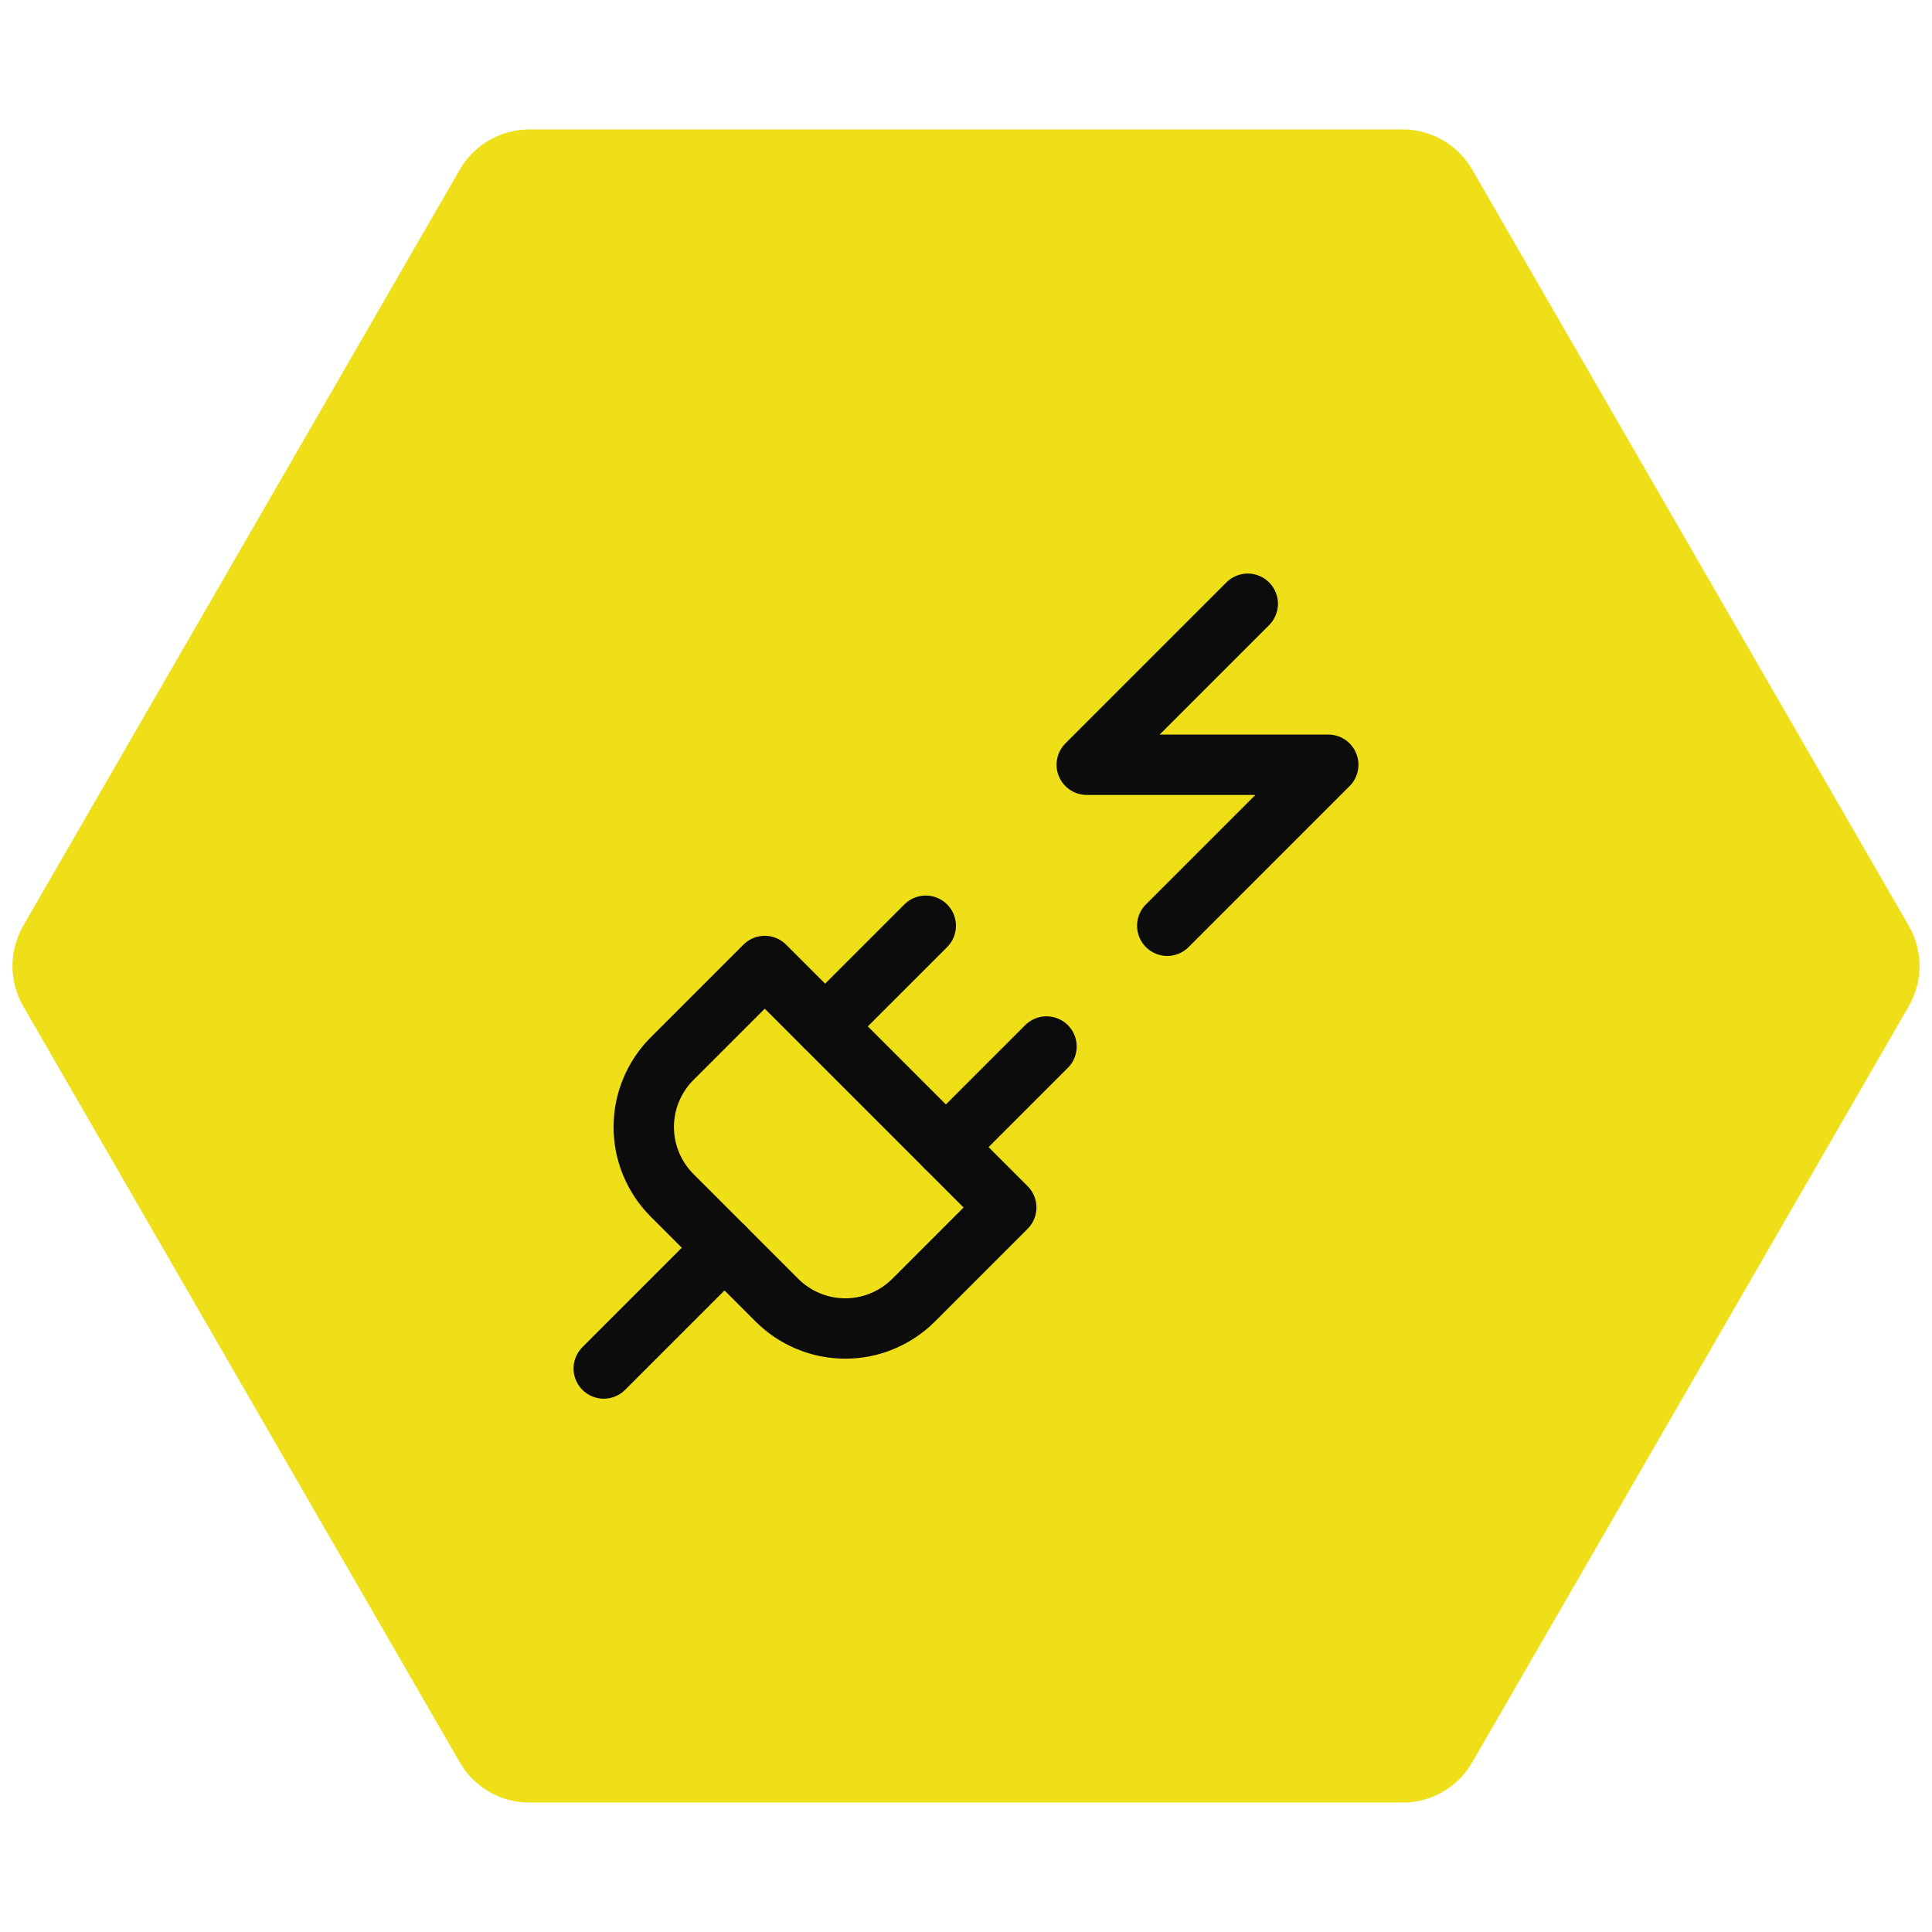
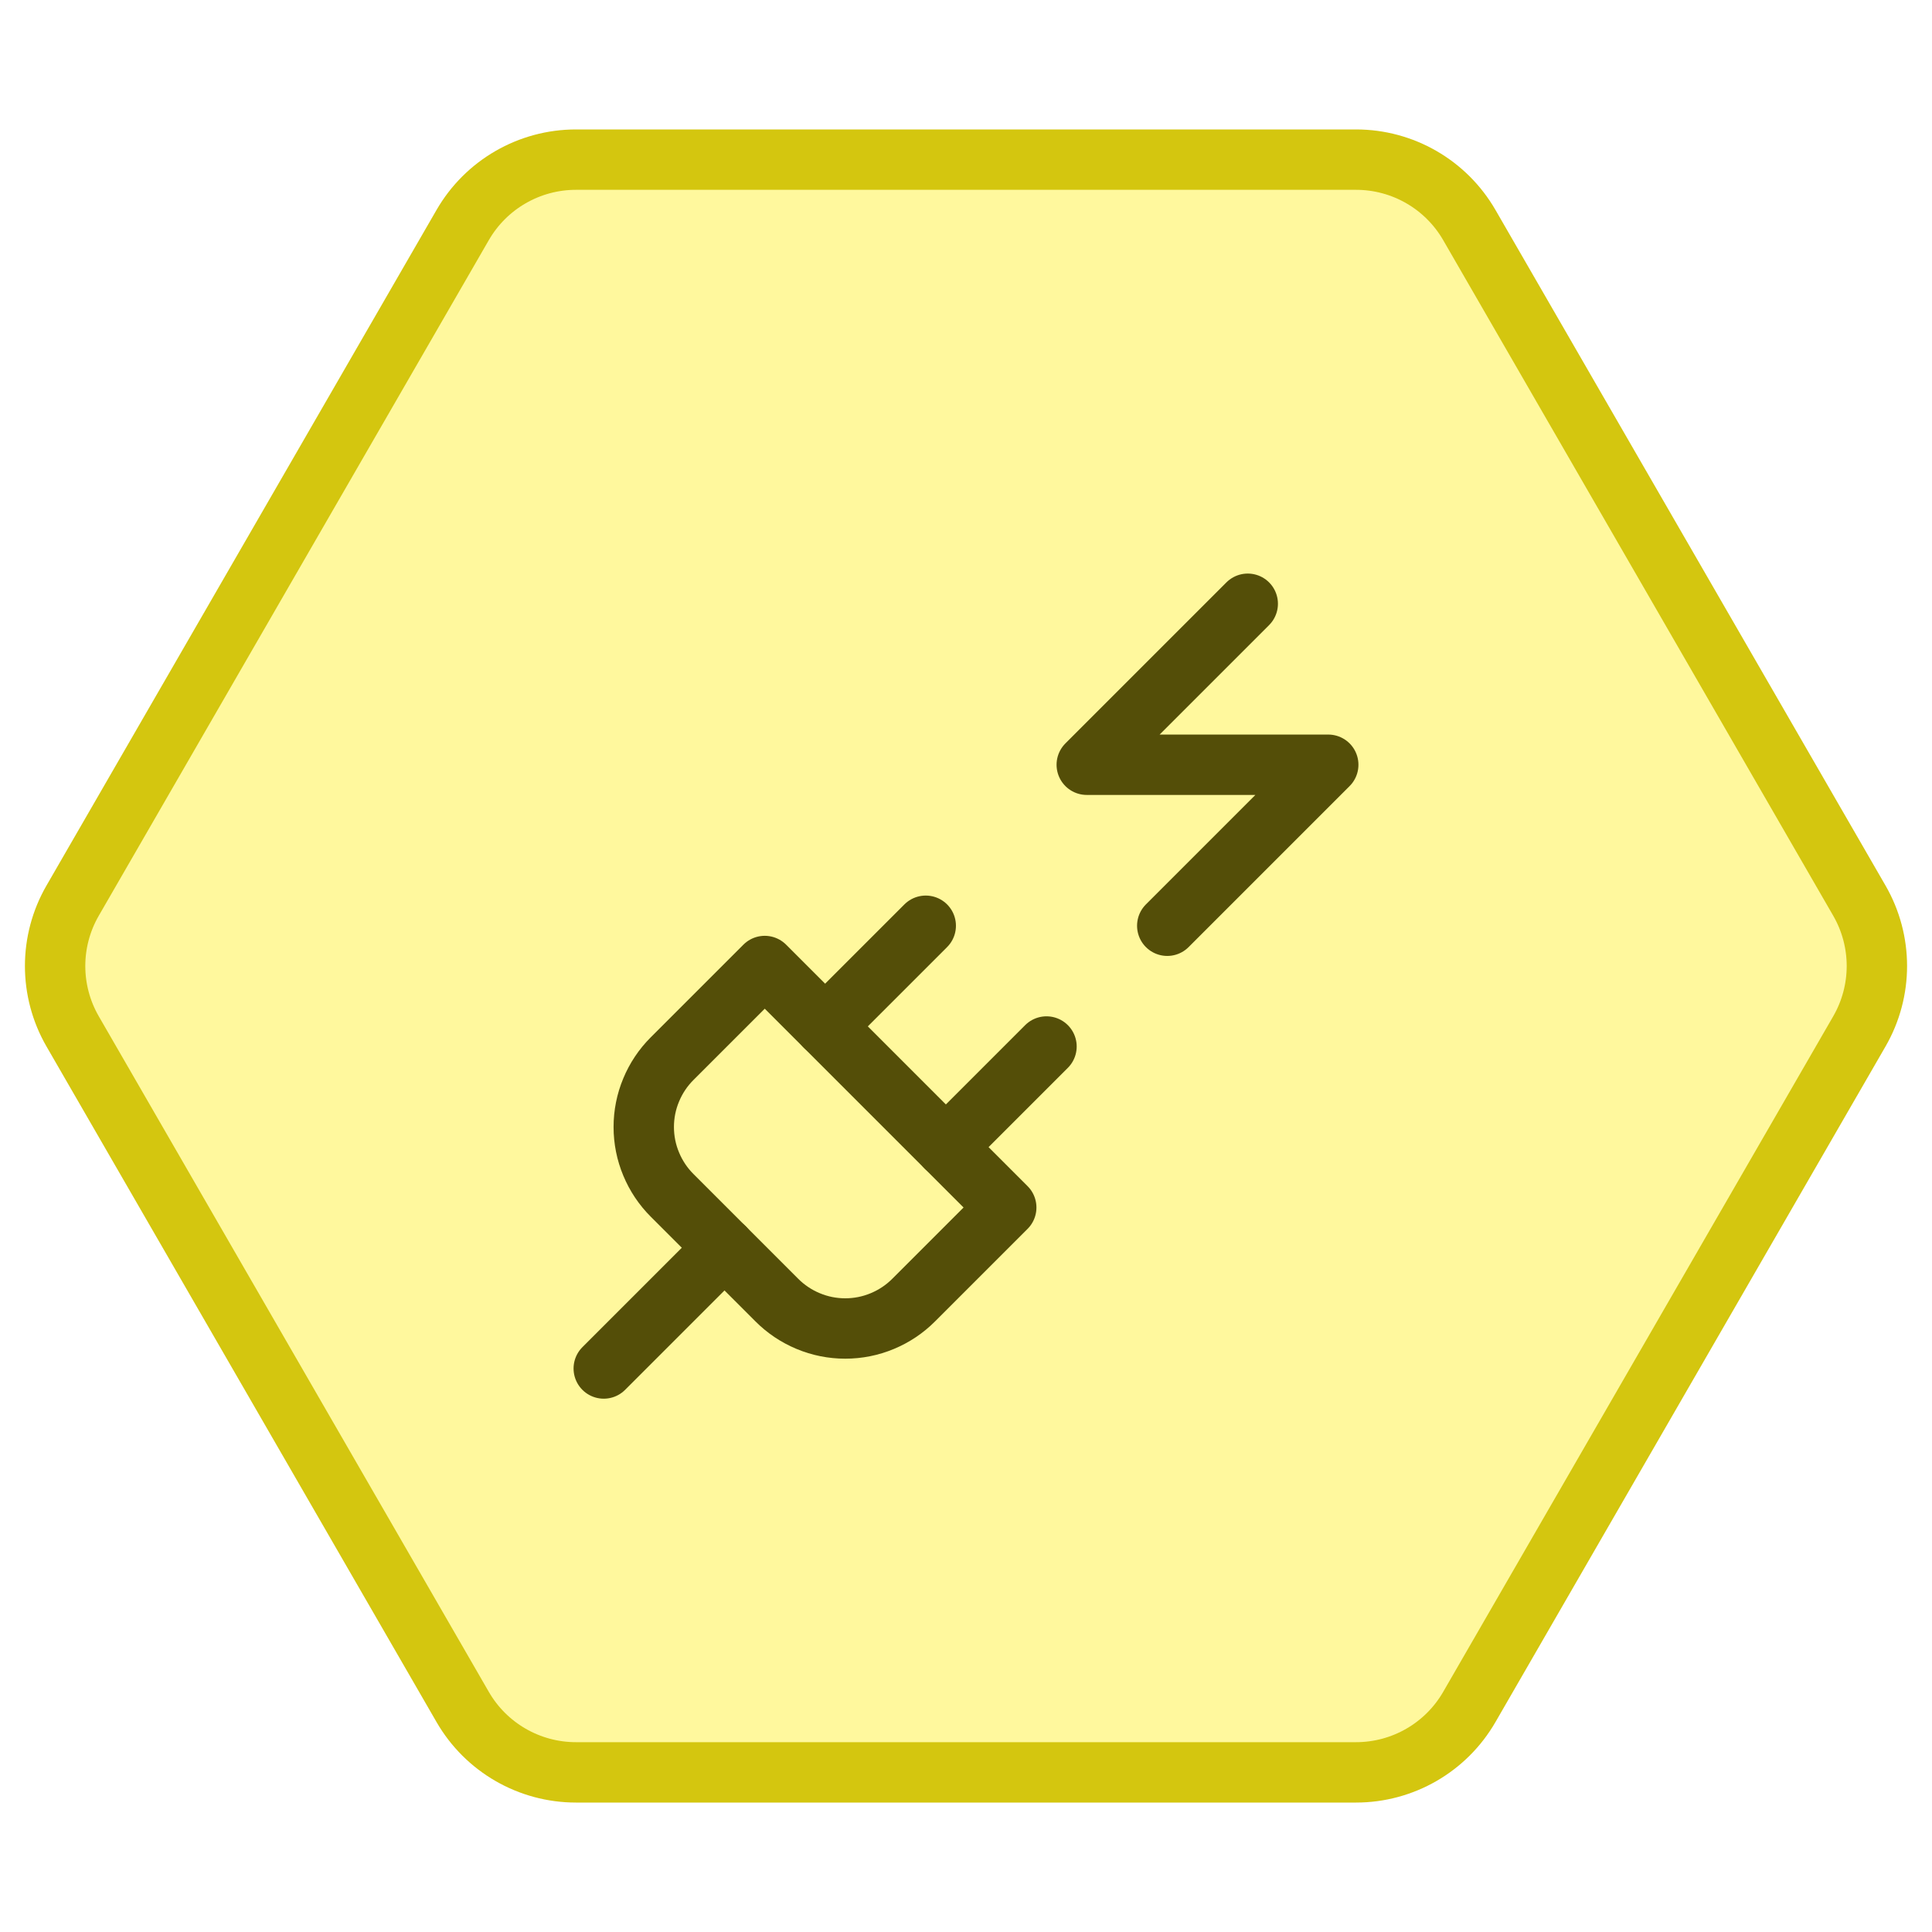
<svg xmlns="http://www.w3.org/2000/svg" width="48" height="48" viewBox="0 0 48 48" fill="none">
-   <path d="M0.577 25C0.22 24.381 0.22 23.619 0.577 23L11.423 4.215C11.78 3.597 12.44 3.215 13.155 3.215L34.845 3.215C35.56 3.215 36.22 3.597 36.577 4.215L47.423 23C47.78 23.619 47.78 24.381 47.423 25L36.577 43.785C36.22 44.403 35.56 44.785 34.845 44.785L13.155 44.785C12.44 44.785 11.78 44.403 11.423 43.785L0.577 25Z" fill="#EFDF18" />
-   <path d="M19.3 32.3C19.523 32.524 19.788 32.701 20.08 32.822C20.371 32.944 20.684 33.006 21 33.006C21.316 33.006 21.629 32.944 21.92 32.822C22.212 32.701 22.477 32.524 22.7 32.3L25 30L19 24L16.7 26.3C16.476 26.523 16.299 26.788 16.178 27.08C16.056 27.371 15.994 27.684 15.994 28C15.994 28.316 16.056 28.629 16.178 28.92C16.299 29.212 16.476 29.477 16.7 29.7L19.3 32.3Z" stroke="#0C0C0C" stroke-width="1.5" stroke-linecap="round" stroke-linejoin="round" />
-   <path d="M15 34L18 31" stroke="#0C0C0C" stroke-width="1.5" stroke-linecap="round" stroke-linejoin="round" />
-   <path d="M20.5 25.5L23 23" stroke="#0C0C0C" stroke-width="1.5" stroke-linecap="round" stroke-linejoin="round" />
-   <path d="M23.5 28.5L26 26" stroke="#0C0C0C" stroke-width="1.5" stroke-linecap="round" stroke-linejoin="round" />
-   <path d="M31 15L27 19H33L29 23" stroke="#0C0C0C" stroke-width="1.5" stroke-linecap="round" stroke-linejoin="round" />
+   <path d="M46.195 22.375C46.776 23.381 46.776 24.619 46.195 25.625L36.505 42.409C35.924 43.415 34.852 44.034 33.69 44.034L14.31 44.034C13.149 44.034 12.076 43.415 11.495 42.409L1.805 25.625C1.224 24.619 1.224 23.381 1.805 22.375L11.495 5.591C12.076 4.585 13.149 3.966 14.31 3.966L33.69 3.966C34.852 3.966 35.924 4.585 36.505 5.591L46.195 22.375Z" fill="#FFF89D" stroke="#D4C60F" stroke-width="1.5" />
+   <path d="M19.3 32.3C19.523 32.524 19.788 32.701 20.08 32.822C20.371 32.944 20.684 33.006 21 33.006C21.316 33.006 21.629 32.944 21.92 32.822C22.212 32.701 22.477 32.524 22.7 32.3L25 30L19 24L16.7 26.3C16.476 26.523 16.299 26.788 16.178 27.08C16.056 27.371 15.994 27.684 15.994 28C15.994 28.316 16.056 28.629 16.178 28.92C16.299 29.212 16.476 29.477 16.7 29.7L19.3 32.3Z" stroke="#544E08" stroke-width="1.5" stroke-linecap="round" stroke-linejoin="round" />
+   <path d="M15 34L18 31" stroke="#544E08" stroke-width="1.5" stroke-linecap="round" stroke-linejoin="round" />
+   <path d="M20.5 25.5L23 23" stroke="#544E08" stroke-width="1.5" stroke-linecap="round" stroke-linejoin="round" />
+   <path d="M23.5 28.5L26 26" stroke="#544E08" stroke-width="1.5" stroke-linecap="round" stroke-linejoin="round" />
+   <path d="M31 15L27 19H33L29 23" stroke="#544E08" stroke-width="1.5" stroke-linecap="round" stroke-linejoin="round" />
</svg>
